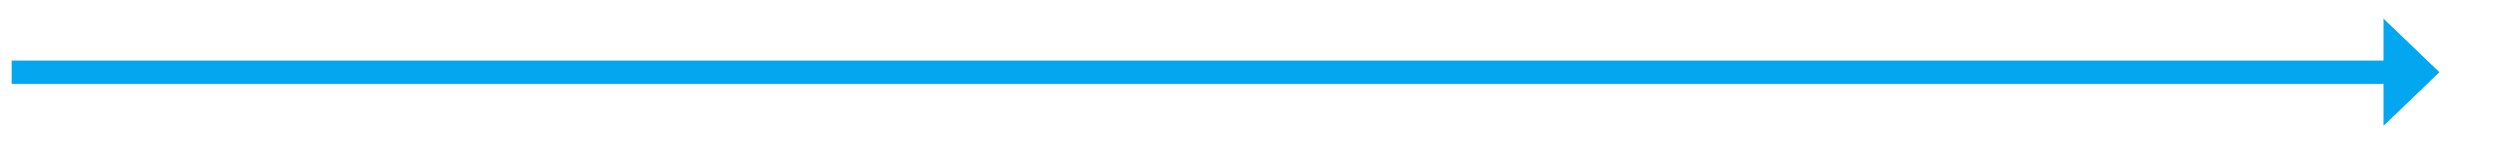
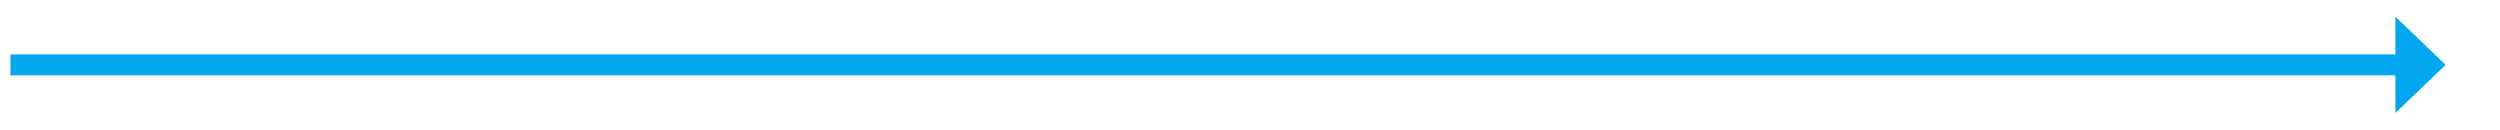
- <svg xmlns="http://www.w3.org/2000/svg" version="1.1" width="536.5px" height="31px">
-   <g transform="matrix(1 0 0 1 -422.5 -252 )">
-     <path d="M 934 279  L 946 267.5  L 934 256  L 934 279  Z " fill-rule="nonzero" fill="#02a7f0" stroke="none" />
-     <path d="M 425 267.5  L 937 267.5  " stroke-width="5" stroke="#02a7f0" fill="none" />
+ <svg xmlns="http://www.w3.org/2000/svg" version="1.1" width="597.5px" height="31px">
+   <g transform="matrix(1 0 0 1 -472.5 -283 )">
+     <path d="M 1045 310  L 1057 298.5  L 1045 287  L 1045 310  Z " fill-rule="nonzero" fill="#02a7f0" stroke="none" />
+     <path d="M 475 298.5  L 1048 298.5  " stroke-width="5" stroke="#02a7f0" fill="none" />
  </g>
</svg>
